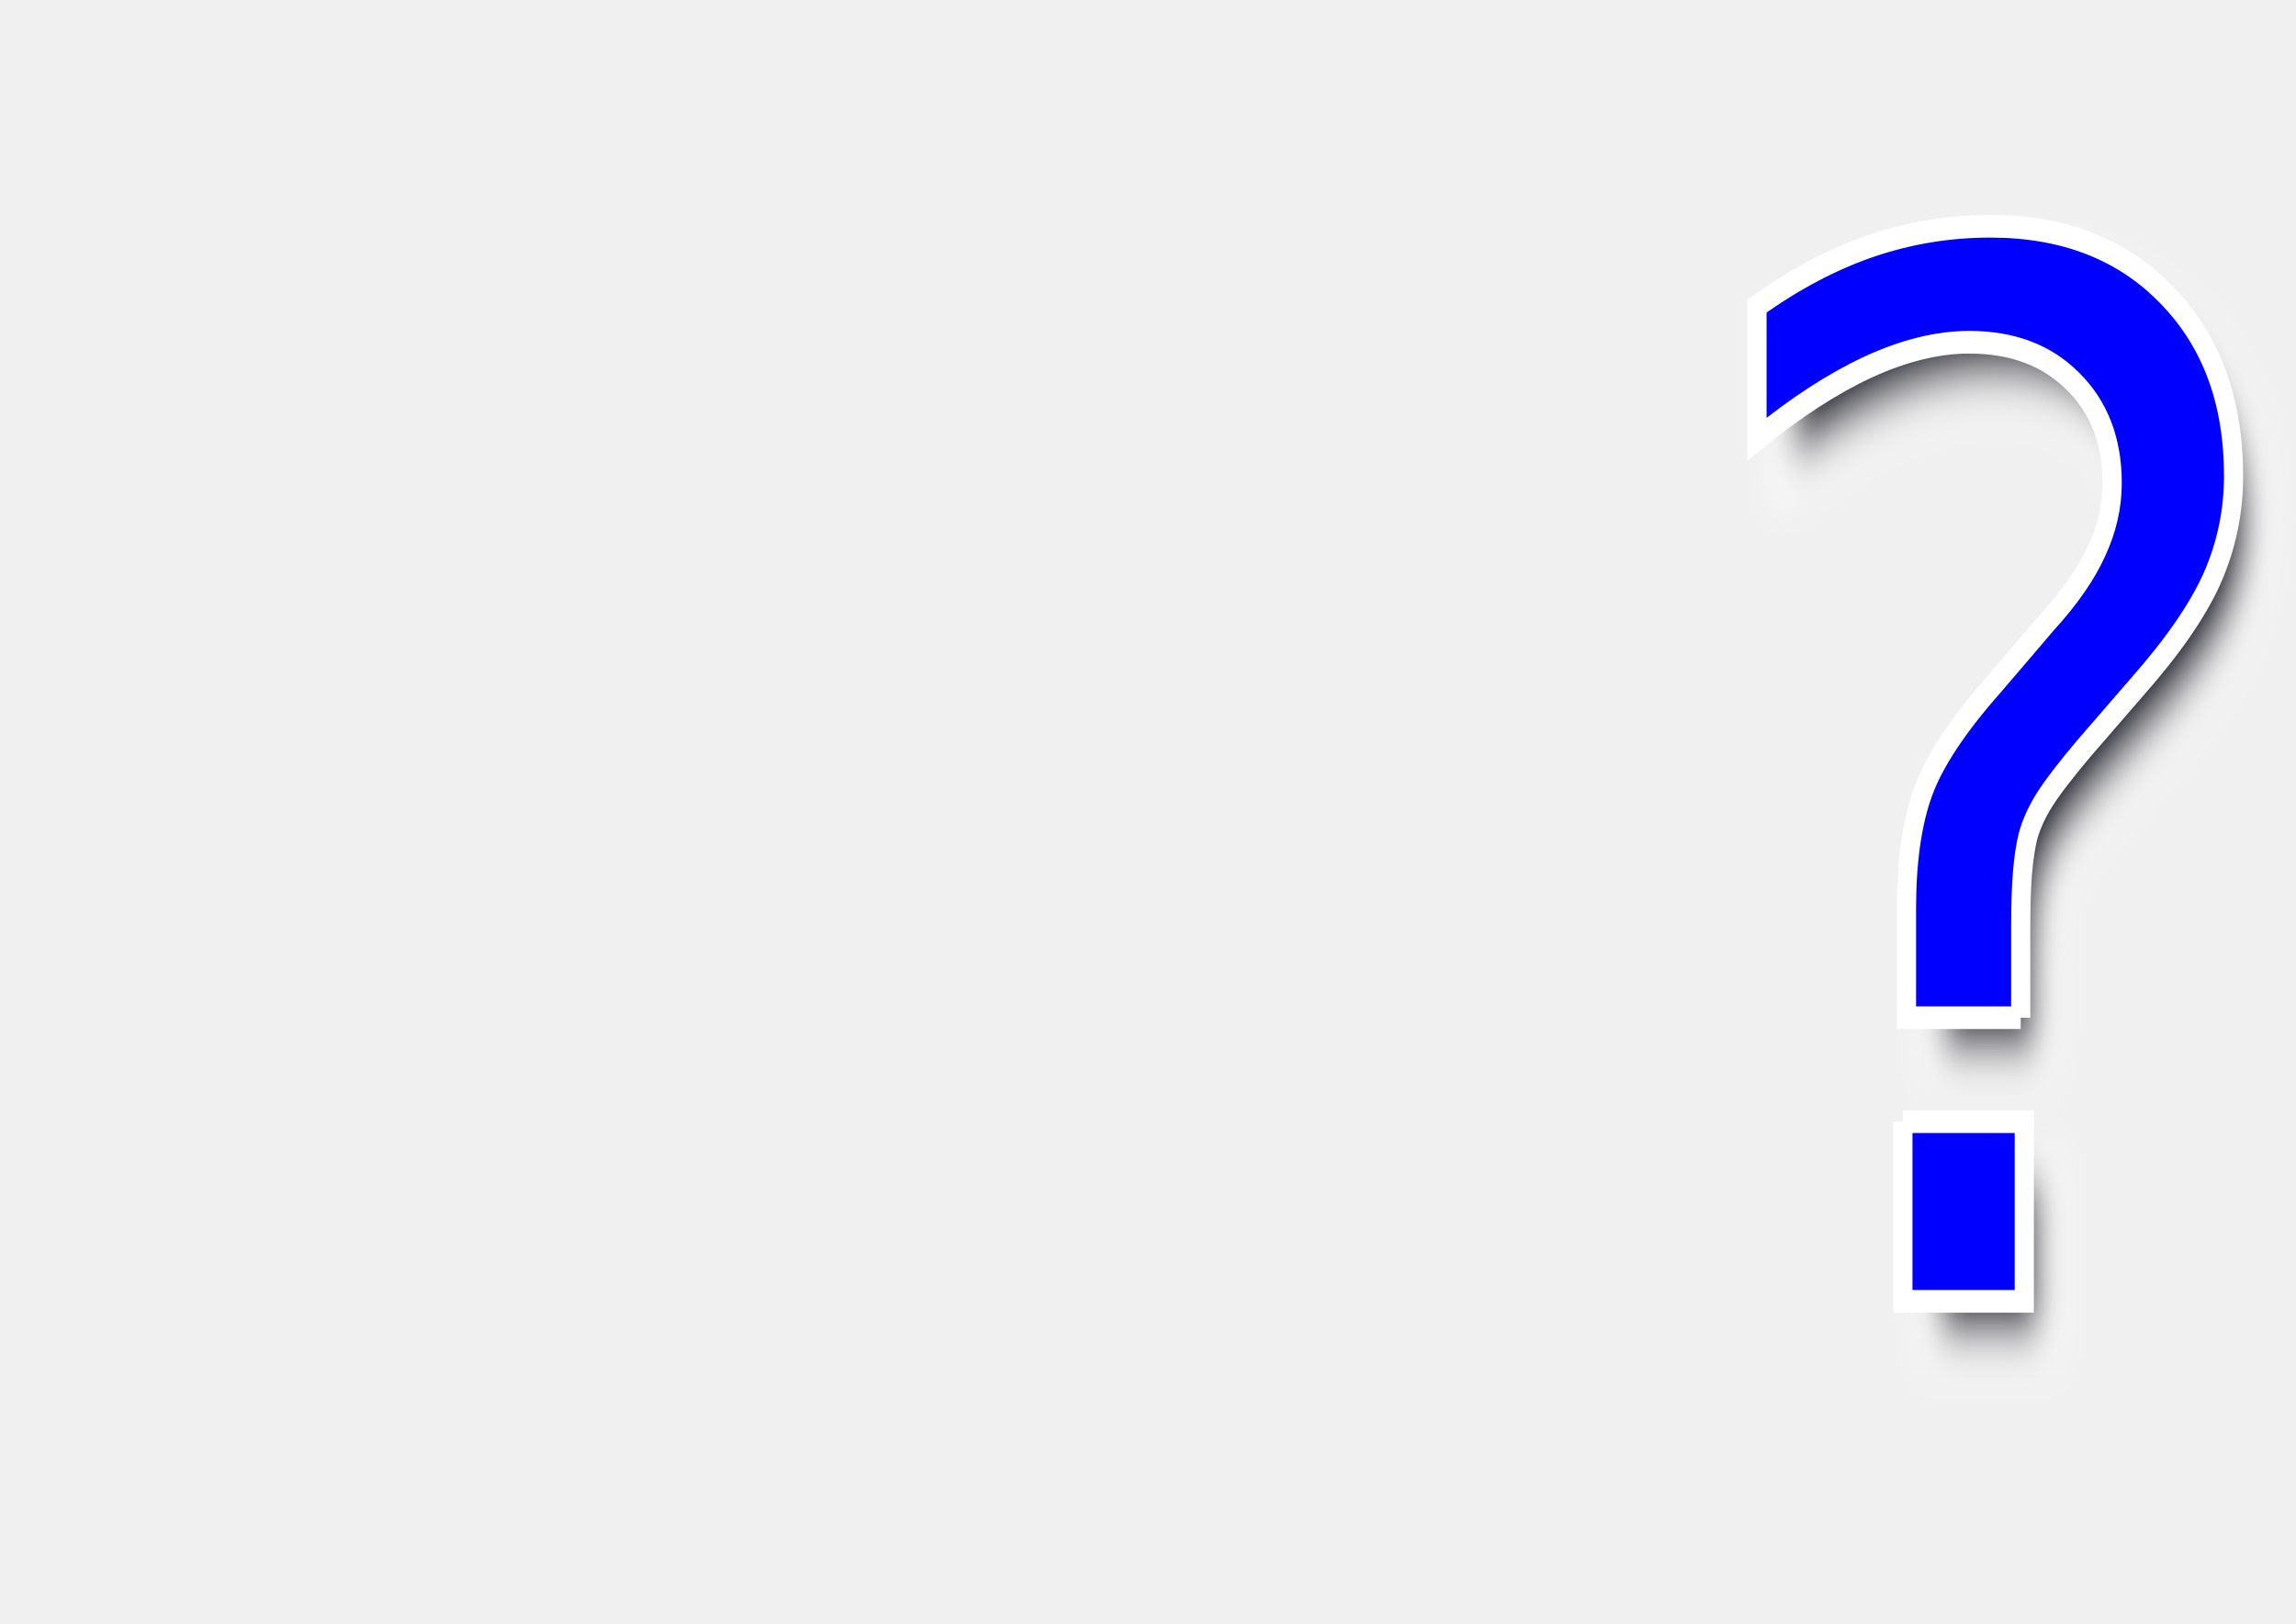
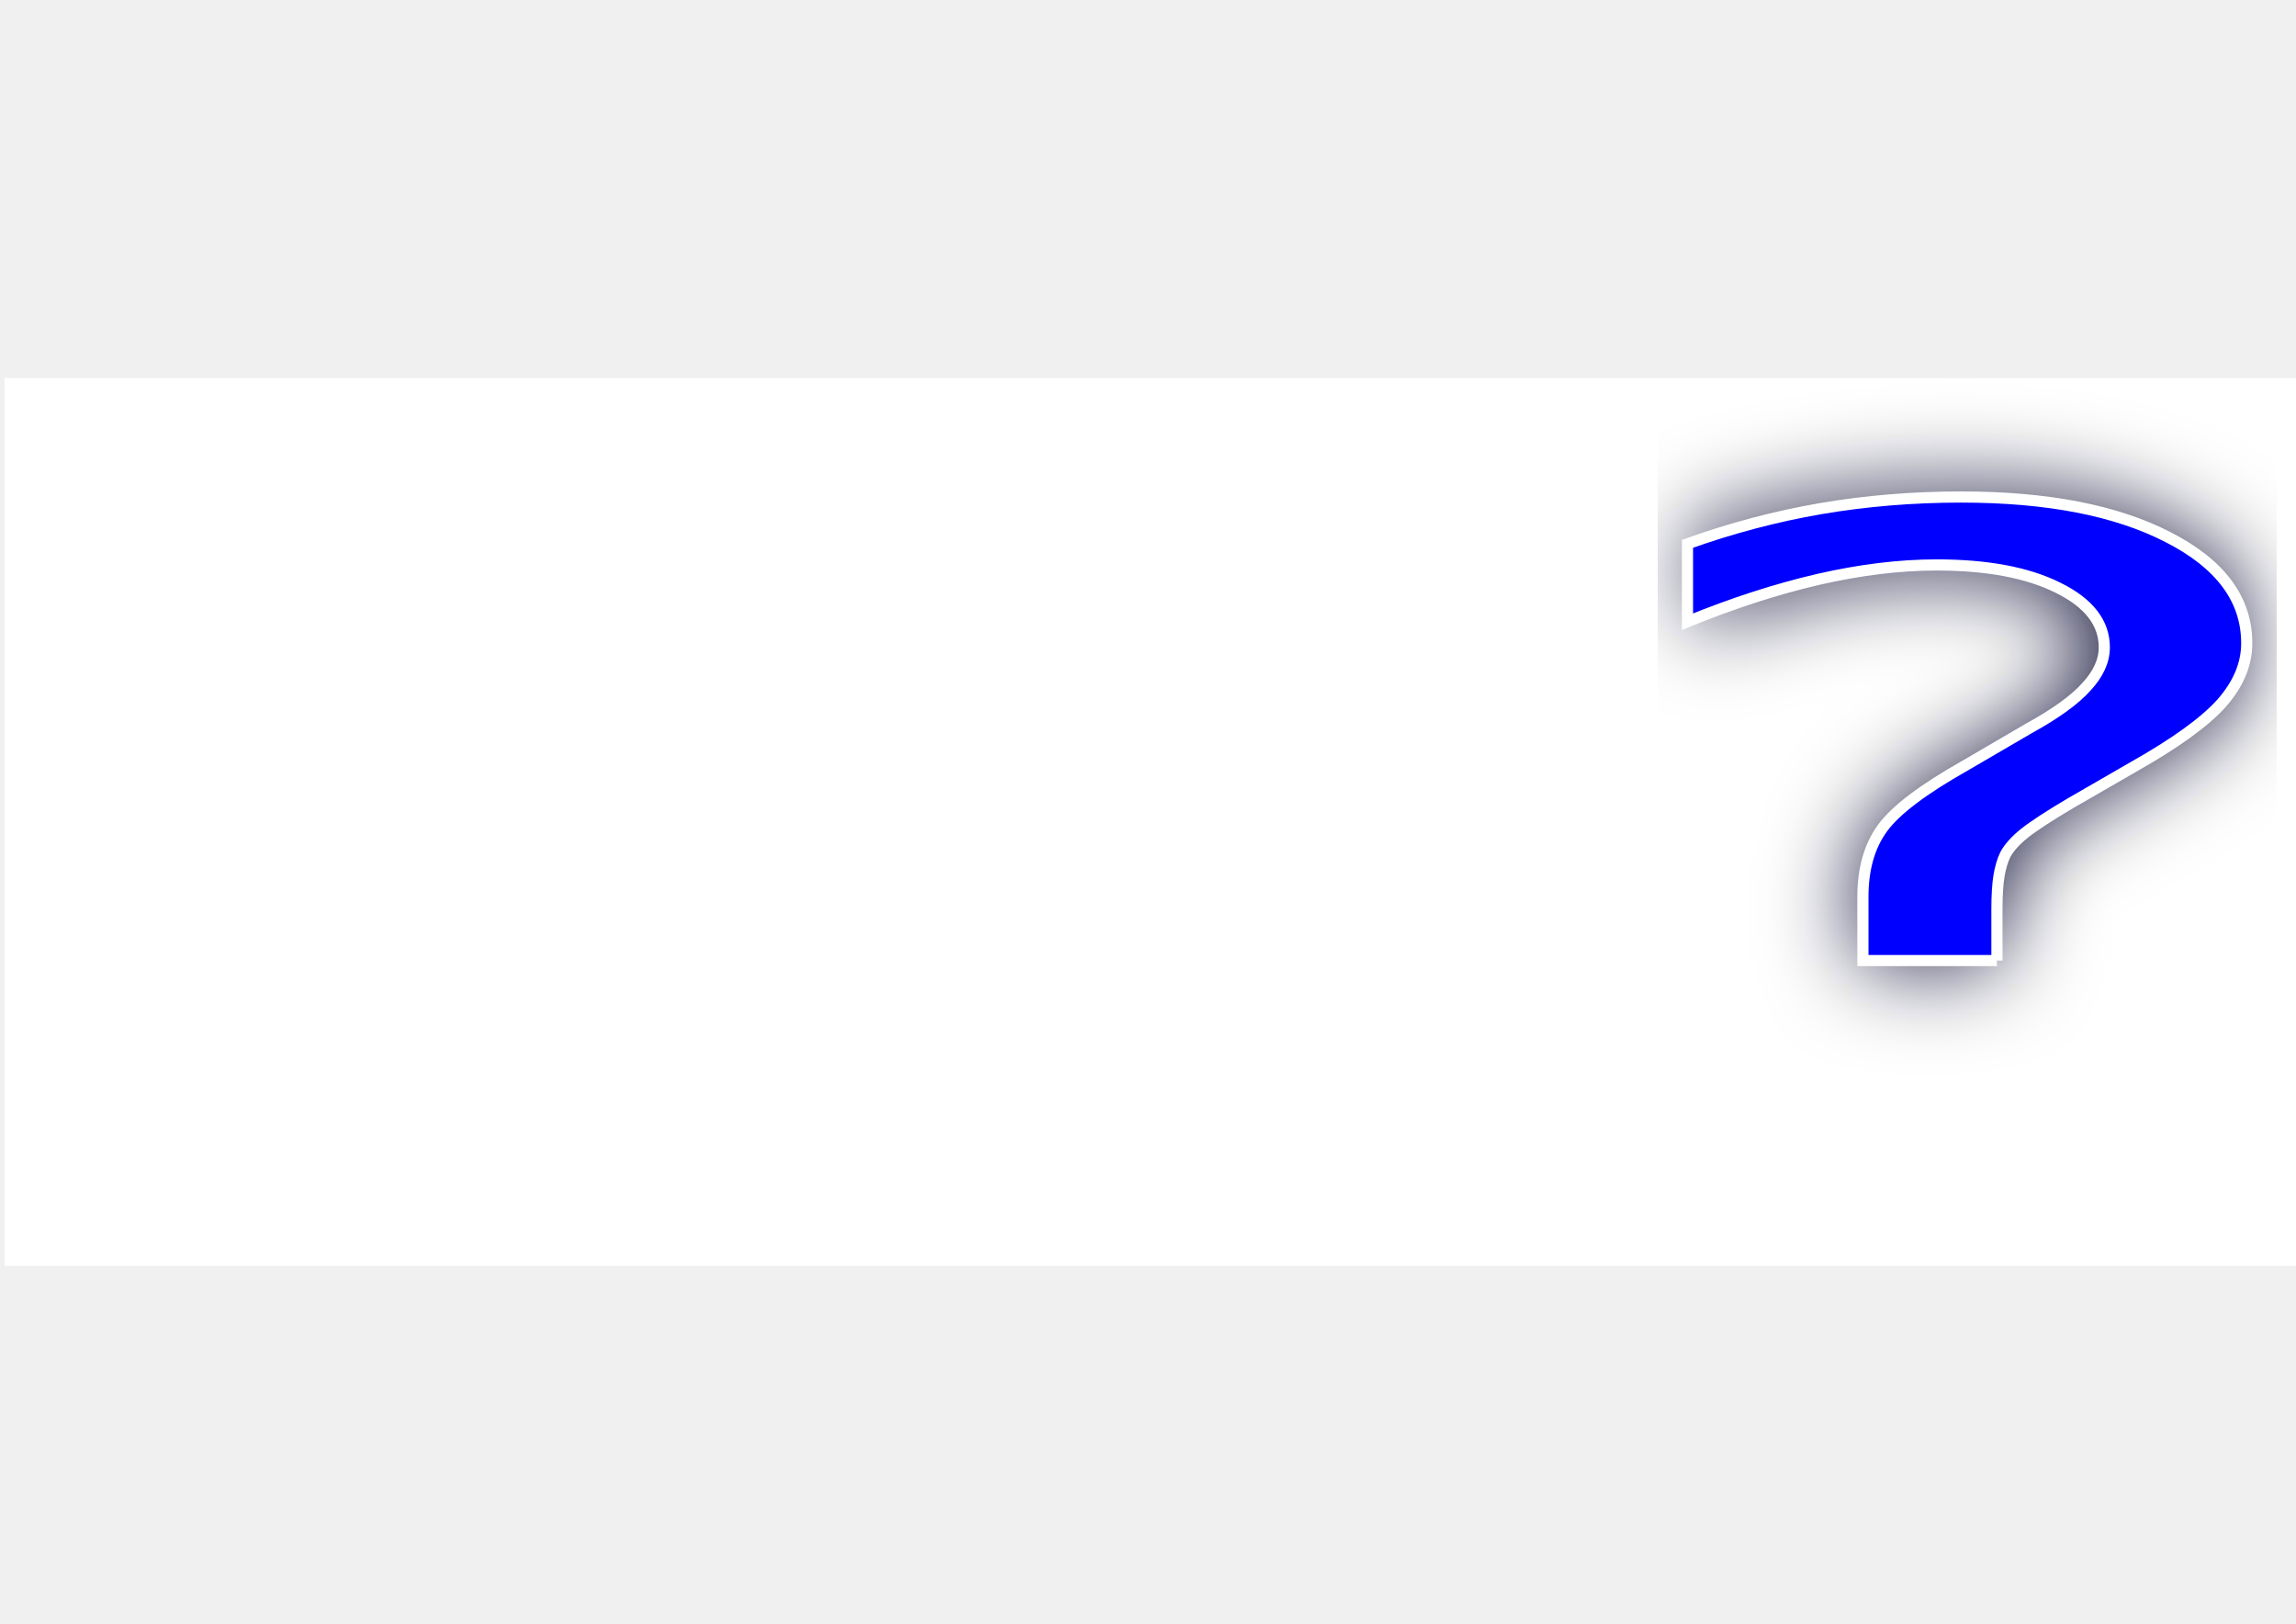
<svg xmlns="http://www.w3.org/2000/svg" xmlns:xlink="http://www.w3.org/1999/xlink" width="1052.362" height="744.094" id="svg2" version="1.0">
  <defs id="defs4">
    <linearGradient id="linearGradient3549">
      <stop style="stop-color:#ffffff;stop-opacity:1;" offset="0" id="stop3551" />
      <stop style="stop-color:#ffffff;stop-opacity:0;" offset="1" id="stop3553" />
    </linearGradient>
-     <filter id="filter3385">
-       <feGaussianBlur stdDeviation="3.007" id="feGaussianBlur3387" />
+     <linearGradient xlink:href="#linearGradient3549" id="linearGradient3555" x1="67.092" y1="208.347" x2="159.381" y2="208.347" gradientUnits="userSpaceOnUse" />
+     <clipPath clipPathUnits="userSpaceOnUse" id="clipPath4922">
+       <rect style="opacity:1;fill:#ff0000;fill-opacity:1;stroke:none;stroke-width:0.539;stroke-linecap:butt;stroke-linejoin:miter;stroke-miterlimit:4;stroke-dasharray:none;stroke-dashoffset:0;stroke-opacity:1" id="rect4924" width="236.626" height="136.994" x="757.618" y="25.914" />
+     </clipPath>
+     <filter id="filter5314" x="-0.052" width="1.105" y="-0.182" height="1.364">
+       <feGaussianBlur stdDeviation="21.906" id="feGaussianBlur5316" />
    </filter>
-     <linearGradient xlink:href="#linearGradient3549" id="linearGradient3555" x1="67.092" y1="208.347" x2="159.381" y2="208.347" gradientUnits="userSpaceOnUse" />
-     <filter id="filter3773">
-       <feGaussianBlur stdDeviation="1.074" id="feGaussianBlur3775" />
-     </filter>
-     <filter id="filter3829">
-       <feGaussianBlur stdDeviation="1.684" id="feGaussianBlur3831" />
-     </filter>
+     <linearGradient xlink:href="#linearGradient3549" id="linearGradient5380" gradientUnits="userSpaceOnUse" x1="67.092" y1="208.347" x2="159.381" y2="208.347" />
  </defs>
  <g id="layer1">
-     <g id="g3853" transform="matrix(5.96846,0,0,10.34962,-1017.51,-1797.234)">
-       <g transform="translate(2,2)" style="fill:#00002b;filter:url(#filter3773)" id="g3689">
-         <path id="path3691" d="M 86.648,239.798 L 100.922,239.798 L 100.922,257.657 L 86.648,257.657 L 86.648,239.798 M 100.5,229.462 L 87.07,229.462 L 87.07,218.633 C 87.07,213.899 87.727,210.008 89.039,206.962 C 90.352,203.915 93.117,200.376 97.336,196.344 L 103.664,190.087 C 106.336,187.602 108.258,185.259 109.43,183.055 C 110.648,180.852 111.258,178.602 111.258,176.305 C 111.258,172.134 109.711,168.759 106.617,166.18 C 103.57,163.602 99.516,162.313 94.453,162.313 C 90.75,162.313 86.789,163.134 82.57,164.774 C 78.398,166.415 74.039,168.805 69.492,171.946 L 69.492,158.727 C 73.898,156.055 78.352,154.063 82.852,152.751 C 87.398,151.438 92.086,150.782 96.914,150.782 C 105.539,150.782 112.453,153.055 117.656,157.602 C 122.906,162.149 125.531,168.149 125.531,175.602 C 125.531,179.165 124.687,182.563 123,185.798 C 121.312,188.985 118.359,192.594 114.141,196.626 L 107.953,202.673 C 105.75,204.876 104.18,206.61 103.242,207.876 C 102.352,209.094 101.719,210.29 101.344,211.462 C 101.062,212.446 100.852,213.641 100.711,215.048 C 100.57,216.454 100.5,218.376 100.5,220.813 L 100.5,229.462" style="font-size:144px;font-style:normal;font-weight:normal;fill:#00002b;fill-opacity:1;stroke:#ffffff;stroke-width:2.254;stroke-linecap:butt;stroke-linejoin:miter;stroke-miterlimit:4;stroke-opacity:1;font-family:Bitstream Vera Sans" transform="matrix(0.6531063,0,0,0.4454121,260.0234,116.5101)" />
-         <flowRoot style="font-size:144px;font-style:normal;font-weight:normal;fill:#00002b;fill-opacity:1;stroke:#ffffff;stroke-width:2.254;stroke-linecap:butt;stroke-linejoin:miter;stroke-miterlimit:4;stroke-dasharray:none;stroke-opacity:1;font-family:Bitstream Vera Sans" id="flowRoot3693" xml:space="preserve" transform="matrix(0.6559284,0,0,0.3356017,196.0994,147.122)">
-           <flowRegion id="flowRegion3695">
-             <rect style="font-size:144px;fill:#00002b;stroke:#ffffff;stroke-width:2.254;stroke-miterlimit:4;stroke-dasharray:none;stroke-opacity:1" y="114.112" x="59.169" height="169.054" width="281.053" id="rect3697" />
-           </flowRegion>
-           <flowPara id="flowPara3699">I<flowSpan id="flowSpan3701" style="font-size:100.01px;fill:#00002b;stroke:#ffffff;stroke-width:2.254;stroke-miterlimit:4;stroke-dasharray:none;stroke-opacity:1" />
-           </flowPara>
-         </flowRoot>
-         <flowRoot transform="matrix(0.6559284,0,0,0.3356017,210.0325,157.2167)" xml:space="preserve" id="flowRoot3703" style="font-size:144px;font-style:normal;font-weight:normal;fill:#00002b;fill-opacity:1;stroke:#ffffff;stroke-width:2.254;stroke-linecap:butt;stroke-linejoin:miter;stroke-miterlimit:4;stroke-dasharray:none;stroke-opacity:1;font-family:Bitstream Vera Sans">
-           <flowRegion id="flowRegion3705">
-             <rect id="rect3707" width="281.053" height="169.054" x="59.169" y="114.112" style="font-size:144px;fill:#00002b;stroke:#ffffff;stroke-width:2.254;stroke-miterlimit:4;stroke-dasharray:none;stroke-opacity:1" />
-           </flowRegion>
-           <flowPara id="flowPara3709">
-             <flowSpan style="font-size:100.01px;fill:#00002b;stroke:#ffffff;stroke-width:2.254;stroke-miterlimit:4;stroke-dasharray:none;stroke-opacity:1" id="flowSpan3711">n</flowSpan>
-           </flowPara>
-         </flowRoot>
-         <flowRoot transform="matrix(0.6559284,0,0,0.3356017,235.8597,147.0217)" xml:space="preserve" id="flowRoot3713" style="font-size:144px;font-style:normal;font-weight:normal;fill:#00002b;fill-opacity:1;stroke:#ffffff;stroke-width:2.254;stroke-linecap:butt;stroke-linejoin:miter;stroke-miterlimit:4;stroke-dasharray:none;stroke-opacity:1;font-family:Bitstream Vera Sans">
-           <flowRegion id="flowRegion3715">
-             <rect id="rect3717" width="281.053" height="169.054" x="59.169" y="114.112" style="font-size:144px;fill:#00002b;stroke:#ffffff;stroke-width:2.254;stroke-miterlimit:4;stroke-dasharray:none;stroke-opacity:1" />
-           </flowRegion>
-           <flowPara id="flowPara3719">f<flowSpan style="font-size:100.01px;fill:#00002b;stroke:#ffffff;stroke-width:2.254;stroke-miterlimit:4;stroke-dasharray:none;stroke-opacity:1" id="flowSpan3721" />
-           </flowPara>
-         </flowRoot>
-         <flowRoot transform="matrix(0.5800838,0,0,0.2101264,269.1756,188.4356)" xml:space="preserve" id="flowRoot3723" style="font-size:144px;font-style:normal;font-weight:normal;fill:#00002b;fill-opacity:1;stroke:#ffffff;stroke-width:2.254;stroke-linecap:butt;stroke-linejoin:miter;stroke-miterlimit:4;stroke-dasharray:none;stroke-opacity:1;font-family:Bitstream Vera Sans">
-           <flowRegion id="flowRegion3725">
-             <rect id="rect3727" width="281.053" height="169.054" x="59.169" y="114.112" style="font-size:144px;fill:#00002b;stroke:#ffffff;stroke-width:2.254;stroke-miterlimit:4;stroke-dasharray:none;stroke-opacity:1" />
-           </flowRegion>
-           <flowPara id="flowPara3729">
-             <flowSpan style="font-size:100.01px;fill:#00002b;stroke:#ffffff;stroke-width:2.254;stroke-miterlimit:4;stroke-dasharray:none;stroke-opacity:1" id="flowSpan3731">o</flowSpan>
-           </flowPara>
-         </flowRoot>
-       </g>
-       <g id="g3843">
-         <flowRoot transform="matrix(0.6559284,0,0,0.3356017,130.3636,146.7454)" style="font-size:144px;font-style:normal;font-weight:normal;fill:#00002b;fill-opacity:1;stroke:none;stroke-width:1px;stroke-linecap:butt;stroke-linejoin:miter;stroke-opacity:1;filter:url(#filter3385);font-family:Bitstream Vera Sans" id="flowRoot3277" xml:space="preserve">
-           <flowRegion id="flowRegion3279">
-             <rect style="font-size:144px;fill:#00002b" y="114.112" x="59.169" height="175.394" width="103.546" id="rect3281" />
-           </flowRegion>
-           <flowPara style="font-size:146.957px;font-style:normal;font-variant:normal;font-weight:bold;font-stretch:normal;text-align:start;line-height:125%;writing-mode:lr-tb;text-anchor:start;fill:#00002b;font-family:Helvetica Neue;-inkscape-font-specification:Helvetica Neue Bold" id="flowPara3283">B</flowPara>
-         </flowRoot>
-         <flowRoot xml:space="preserve" id="flowRoot2383" style="font-size:144px;font-style:normal;font-weight:normal;fill:#0000ff;fill-opacity:1;stroke:#ffffff;stroke-width:4.409;stroke-linecap:butt;stroke-linejoin:miter;stroke-miterlimit:4;stroke-dasharray:none;stroke-opacity:1;font-family:Bitstream Vera Sans" transform="matrix(0.6559284,0,0,0.3356017,128.3636,146.3227)">
-           <flowRegion id="flowRegion2385" style="stroke:url(#linearGradient3555)">
-             <rect id="rect2387" width="103.546" height="175.394" x="59.169" y="114.112" style="font-size:144px;fill:#0000ff;stroke:#ffffff;stroke-width:4.409;stroke-miterlimit:4;stroke-dasharray:none;stroke-opacity:1" />
-           </flowRegion>
-           <flowPara id="flowPara2389" style="font-size:146.957px;font-style:normal;font-variant:normal;font-weight:bold;font-stretch:normal;text-align:start;line-height:125%;writing-mode:lr-tb;text-anchor:start;fill:#0000ff;stroke:#ffffff;stroke-width:4.409;stroke-miterlimit:4;stroke-dasharray:none;stroke-opacity:1;font-family:Helvetica Neue;-inkscape-font-specification:Helvetica Neue Bold">B</flowPara>
-         </flowRoot>
-       </g>
-       <g id="g3666">
-         <path transform="matrix(0.6531063,0,0,0.4454121,260.0234,116.5101)" style="font-size:144px;font-style:normal;font-weight:normal;fill:#0000ff;fill-opacity:1;stroke:#ffffff;stroke-width:2.254;stroke-linecap:butt;stroke-linejoin:miter;stroke-miterlimit:4;stroke-opacity:1;font-family:Bitstream Vera Sans" d="M 86.648,239.798 L 100.922,239.798 L 100.922,257.657 L 86.648,257.657 L 86.648,239.798 M 100.5,229.462 L 87.07,229.462 L 87.07,218.633 C 87.07,213.899 87.727,210.008 89.039,206.962 C 90.352,203.915 93.117,200.376 97.336,196.344 L 103.664,190.087 C 106.336,187.602 108.258,185.259 109.43,183.055 C 110.648,180.852 111.258,178.602 111.258,176.305 C 111.258,172.134 109.711,168.759 106.617,166.18 C 103.57,163.602 99.516,162.313 94.453,162.313 C 90.75,162.313 86.789,163.134 82.57,164.774 C 78.398,166.415 74.039,168.805 69.492,171.946 L 69.492,158.727 C 73.898,156.055 78.352,154.063 82.852,152.751 C 87.398,151.438 92.086,150.782 96.914,150.782 C 105.539,150.782 112.453,153.055 117.656,157.602 C 122.906,162.149 125.531,168.149 125.531,175.602 C 125.531,179.165 124.687,182.563 123,185.798 C 121.312,188.985 118.359,192.594 114.141,196.626 L 107.953,202.673 C 105.75,204.876 104.18,206.61 103.242,207.876 C 102.352,209.094 101.719,210.29 101.344,211.462 C 101.062,212.446 100.852,213.641 100.711,215.048 C 100.57,216.454 100.5,218.376 100.5,220.813 L 100.5,229.462" id="flowRoot3651" />
-         <flowRoot transform="matrix(0.6559284,0,0,0.3356017,196.0994,147.122)" xml:space="preserve" id="flowRoot2399" style="font-size:144px;font-style:normal;font-weight:normal;fill:#0000ff;fill-opacity:1;stroke:#ffffff;stroke-width:2.254;stroke-linecap:butt;stroke-linejoin:miter;stroke-miterlimit:4;stroke-dasharray:none;stroke-opacity:1;font-family:Bitstream Vera Sans">
-           <flowRegion id="flowRegion2401">
-             <rect id="rect2403" width="281.053" height="169.054" x="59.169" y="114.112" style="font-size:144px;fill:#0000ff;stroke:#ffffff;stroke-width:2.254;stroke-miterlimit:4;stroke-dasharray:none;stroke-opacity:1" />
-           </flowRegion>
-           <flowPara id="flowPara2405">I<flowSpan style="font-size:100.01px;stroke:#ffffff;stroke-width:2.254;stroke-miterlimit:4;stroke-dasharray:none;stroke-opacity:1" id="flowSpan3269" />
-           </flowPara>
-         </flowRoot>
-         <flowRoot style="font-size:144px;font-style:normal;font-weight:normal;fill:#0000ff;fill-opacity:1;stroke:#ffffff;stroke-width:2.254;stroke-linecap:butt;stroke-linejoin:miter;stroke-miterlimit:4;stroke-dasharray:none;stroke-opacity:1;font-family:Bitstream Vera Sans" id="flowRoot3615" xml:space="preserve" transform="matrix(0.6559284,0,0,0.3356017,210.0325,157.2167)">
-           <flowRegion id="flowRegion3617">
-             <rect style="font-size:144px;fill:#0000ff;stroke:#ffffff;stroke-width:2.254;stroke-miterlimit:4;stroke-dasharray:none;stroke-opacity:1" y="114.112" x="59.169" height="169.054" width="281.053" id="rect3619" />
-           </flowRegion>
-           <flowPara id="flowPara3621">
-             <flowSpan id="flowSpan3623" style="font-size:100.01px;stroke:#ffffff;stroke-width:2.254;stroke-miterlimit:4;stroke-dasharray:none;stroke-opacity:1">n</flowSpan>
-           </flowPara>
-         </flowRoot>
-         <flowRoot style="font-size:144px;font-style:normal;font-weight:normal;fill:#0000ff;fill-opacity:1;stroke:#ffffff;stroke-width:2.254;stroke-linecap:butt;stroke-linejoin:miter;stroke-miterlimit:4;stroke-dasharray:none;stroke-opacity:1;font-family:Bitstream Vera Sans" id="flowRoot3627" xml:space="preserve" transform="matrix(0.6559284,0,0,0.3356017,235.8597,147.0217)">
-           <flowRegion id="flowRegion3629">
-             <rect style="font-size:144px;fill:#0000ff;stroke:#ffffff;stroke-width:2.254;stroke-miterlimit:4;stroke-dasharray:none;stroke-opacity:1" y="114.112" x="59.169" height="169.054" width="281.053" id="rect3631" />
-           </flowRegion>
-           <flowPara id="flowPara3633">f<flowSpan id="flowSpan3637" style="font-size:100.01px;stroke:#ffffff;stroke-width:2.254;stroke-miterlimit:4;stroke-dasharray:none;stroke-opacity:1" />
-           </flowPara>
-         </flowRoot>
-         <flowRoot style="font-size:144px;font-style:normal;font-weight:normal;fill:#0000ff;fill-opacity:1;stroke:#ffffff;stroke-width:2.254;stroke-linecap:butt;stroke-linejoin:miter;stroke-miterlimit:4;stroke-dasharray:none;stroke-opacity:1;font-family:Bitstream Vera Sans" id="flowRoot3639" xml:space="preserve" transform="matrix(0.5800838,0,0,0.2101264,269.1756,188.4356)">
-           <flowRegion id="flowRegion3641">
-             <rect style="font-size:144px;fill:#0000ff;stroke:#ffffff;stroke-width:2.254;stroke-miterlimit:4;stroke-dasharray:none;stroke-opacity:1" y="114.112" x="59.169" height="169.054" width="281.053" id="rect3643" />
-           </flowRegion>
-           <flowPara id="flowPara3645">
-             <flowSpan id="flowSpan3649" style="font-size:100.01px;stroke:#ffffff;stroke-width:2.254;stroke-miterlimit:4;stroke-dasharray:none;stroke-opacity:1">o</flowSpan>
-           </flowPara>
-         </flowRoot>
-       </g>
-       <g transform="matrix(0.6091343,-0.2037359,0.2037359,0.6091343,64.21723,119.8135)" id="g3833">
-         <flowRoot transform="matrix(0.3530427,1.2639373e-2,-0.1447575,0.1806321,216.8809,167.1671)" xml:space="preserve" id="flowRoot3777" style="font-size:144px;font-style:normal;font-weight:normal;fill:#2b0000;fill-opacity:1;stroke:#ffffff;stroke-width:4.409;stroke-linecap:butt;stroke-linejoin:miter;stroke-miterlimit:4;stroke-dasharray:none;stroke-opacity:1;filter:url(#filter3829);font-family:Bitstream Vera Sans">
-           <flowRegion id="flowRegion3779">
-             <rect id="rect3781" width="103.546" height="175.394" x="59.169" y="114.112" style="font-size:144px;fill:#2b0000;stroke:#ffffff;stroke-width:4.409;stroke-miterlimit:4;stroke-dasharray:none;stroke-opacity:1" />
-           </flowRegion>
-           <flowPara id="flowPara3783" style="font-style:normal;font-variant:normal;font-weight:normal;font-stretch:normal;fill:#2b0000;stroke:#ffffff;stroke-width:4.409;stroke-miterlimit:4;stroke-dasharray:none;stroke-opacity:1;font-family:Helvetica Neue;-inkscape-font-specification:Helvetica Neue">2</flowPara>
-         </flowRoot>
-         <flowRoot style="font-size:144px;font-style:normal;font-weight:normal;fill:#aa0000;fill-opacity:1;stroke:#ffffff;stroke-width:4.409;stroke-linecap:butt;stroke-linejoin:miter;stroke-miterlimit:4;stroke-dasharray:none;stroke-opacity:1;font-family:Bitstream Vera Sans" id="flowRoot2407" xml:space="preserve" transform="matrix(0.3530427,1.2639373e-2,-0.1447575,0.1806321,214.8809,165.1671)">
-           <flowRegion id="flowRegion2409">
-             <rect style="font-size:144px;fill:#aa0000;stroke:#ffffff;stroke-width:4.409;stroke-miterlimit:4;stroke-dasharray:none;stroke-opacity:1" y="114.112" x="59.169" height="175.394" width="103.546" id="rect2411" />
-           </flowRegion>
-           <flowPara style="font-style:normal;font-variant:normal;font-weight:normal;font-stretch:normal;fill:#aa0000;stroke:#ffffff;stroke-width:4.409;stroke-miterlimit:4;stroke-dasharray:none;stroke-opacity:1;font-family:Helvetica Neue;-inkscape-font-specification:Helvetica Neue" id="flowPara2413">2</flowPara>
-         </flowRoot>
-       </g>
+     <rect style="fill:#ffffff;fill-opacity:1;stroke:none;stroke-width:5.12;stroke-linecap:butt;stroke-linejoin:miter;stroke-miterlimit:4;stroke-dasharray:none;stroke-dashoffset:0;stroke-opacity:1" id="rect5536" width="1052.362" height="406.83" x="2.076" y="173.287" />
+     <flowRoot style="font-size:144px;font-style:normal;font-weight:normal;fill:#0000ff;fill-opacity:1;stroke:#ffffff;stroke-width:2.254;stroke-linecap:butt;stroke-linejoin:miter;stroke-miterlimit:4;stroke-dasharray:none;stroke-opacity:1;font-family:Bitstream Vera Sans" id="flowRoot4268" xml:space="preserve" transform="matrix(0.6559284,0,0,0.2904625,196.0994,219.0925)">
+       <flowRegion id="flowRegion4270">
+         <rect style="font-size:144px;fill:#0000ff;stroke:#ffffff;stroke-width:2.254;stroke-miterlimit:4;stroke-dasharray:none;stroke-opacity:1" y="114.112" x="59.169" height="169.054" width="281.053" id="rect4272" />
+       </flowRegion>
+       <flowPara id="flowPara4274" />
+     </flowRoot>
+     <g id="g5146" style="fill:#00002b;stroke:none;filter:url(#filter5314)" transform="translate(-0.9881385,-135.574)">
+       <flowRoot xml:space="preserve" id="flowRoot5148" style="font-size:144px;font-style:normal;font-weight:normal;fill:#00002b;fill-opacity:1;stroke:none;stroke-width:4.409;stroke-linecap:butt;stroke-linejoin:miter;stroke-miterlimit:4;stroke-dasharray:none;stroke-opacity:1;font-family:Bitstream Vera Sans" transform="matrix(3.838736,0,0,1.699894,-240.7783,197.2173)">
+         <flowRegion id="flowRegion5150" style="stroke:url(#linearGradient5380)">
+           <rect id="rect5152" width="103.546" height="175.394" x="59.169" y="114.112" style="font-size:144px;fill:#00002b;stroke:none;stroke-width:4.409;stroke-miterlimit:4;stroke-dasharray:none;stroke-opacity:1" />
+         </flowRegion>
+         <flowPara id="flowPara5154" style="font-size:146.957px;font-style:normal;font-variant:normal;font-weight:bold;font-stretch:normal;text-align:start;line-height:125%;writing-mode:lr-tb;text-anchor:start;fill:#00002b;stroke:none;stroke-width:4.409;stroke-miterlimit:4;stroke-dasharray:none;stroke-opacity:1;font-family:Helvetica Neue;-inkscape-font-specification:Helvetica Neue Bold">B</flowPara>
+       </flowRoot>
+       <path style="font-size:144px;font-style:normal;font-weight:normal;fill:#00002b;fill-opacity:1;stroke:none;stroke-width:4.499;stroke-linecap:butt;stroke-linejoin:miter;stroke-miterlimit:4;stroke-opacity:1;font-family:Bitstream Vera Sans" d="M 862.965,173.409 L 900.051,173.409 L 900.051,200.799 L 862.965,200.799 L 862.965,173.409 M 898.955,157.558 L 864.062,157.558 L 864.062,140.951 C 864.062,133.69 865.767,127.724 869.177,123.051 C 872.587,118.378 879.773,112.95 890.734,106.768 L 907.176,97.171 C 914.118,93.361 919.112,89.766 922.157,86.387 C 925.323,83.009 926.906,79.558 926.906,76.035 C 926.906,69.637 922.887,64.461 914.849,60.507 C 906.932,56.553 896.397,54.576 883.244,54.576 C 873.622,54.576 863.331,55.835 852.37,58.35 C 841.53,60.867 830.203,64.533 818.389,69.35 L 818.389,49.077 C 829.838,44.979 841.408,41.924 853.1,39.911 C 864.914,37.898 877.093,36.892 889.638,36.892 C 912.048,36.892 930.012,40.378 943.531,47.351 C 957.172,54.325 963.992,63.527 963.992,74.957 C 963.992,80.421 961.8,85.633 957.415,90.593 C 953.031,95.481 945.358,101.017 934.397,107.199 L 918.32,116.473 C 912.596,119.852 908.516,122.512 906.08,124.453 C 903.766,126.322 902.122,128.155 901.147,129.952 C 900.417,131.462 899.868,133.295 899.503,135.452 C 899.138,137.608 898.955,140.556 898.955,144.294 L 898.955,157.558" id="path5156" clip-path="url(#clipPath4922)" transform="matrix(1.760562,0,0,1.760562,-666.3897,298.3867)" />
+       <flowRoot transform="matrix(3.838736,0,0,1.699894,165.6368,207.2658)" xml:space="preserve" id="flowRoot5158" style="font-size:144px;font-style:normal;font-weight:normal;fill:#00002b;fill-opacity:1;stroke:none;stroke-width:2.254;stroke-linecap:butt;stroke-linejoin:miter;stroke-miterlimit:4;stroke-dasharray:none;stroke-opacity:1;font-family:Bitstream Vera Sans">
+         <flowRegion id="flowRegion5160">
+           <rect id="rect5162" width="281.053" height="169.054" x="59.169" y="114.112" style="font-size:144px;fill:#00002b;stroke:none;stroke-width:2.254;stroke-miterlimit:4;stroke-dasharray:none;stroke-opacity:1" />
+         </flowRegion>
+         <flowPara id="flowPara5164">I<flowSpan style="font-size:100.01px;fill:#00002b;stroke:none;stroke-width:2.254;stroke-miterlimit:4;stroke-dasharray:none;stroke-opacity:1" id="flowSpan5166" />
+         </flowPara>
+       </flowRoot>
+       <flowRoot style="font-size:144px;font-style:normal;font-weight:normal;fill:#00002b;fill-opacity:1;stroke:none;stroke-width:2.254;stroke-linecap:butt;stroke-linejoin:miter;stroke-miterlimit:4;stroke-dasharray:none;stroke-opacity:1;font-family:Bitstream Vera Sans" id="flowRoot5168" xml:space="preserve" transform="matrix(3.838736,0,0,1.699894,249.1787,264.3978)">
+         <flowRegion id="flowRegion5170">
+           <rect style="font-size:144px;fill:#00002b;stroke:none;stroke-width:2.254;stroke-miterlimit:4;stroke-dasharray:none;stroke-opacity:1" y="114.112" x="59.169" height="169.054" width="281.053" id="rect5172" />
+         </flowRegion>
+         <flowPara id="flowPara5174">
+           <flowSpan id="flowSpan5176" style="font-size:100.01px;fill:#00002b;stroke:none;stroke-width:2.254;stroke-miterlimit:4;stroke-dasharray:none;stroke-opacity:1">n</flowSpan>
+         </flowPara>
+       </flowRoot>
+       <flowRoot style="font-size:144px;font-style:normal;font-weight:normal;fill:#00002b;fill-opacity:1;stroke:none;stroke-width:2.254;stroke-linecap:butt;stroke-linejoin:miter;stroke-miterlimit:4;stroke-dasharray:none;stroke-opacity:1;font-family:Bitstream Vera Sans" id="flowRoot5178" xml:space="preserve" transform="matrix(3.838736,0,0,1.699894,412.3294,202.7581)">
+         <flowRegion id="flowRegion5180">
+           <rect style="font-size:144px;fill:#00002b;stroke:none;stroke-width:2.254;stroke-miterlimit:4;stroke-dasharray:none;stroke-opacity:1" y="114.112" x="59.169" height="169.054" width="281.053" id="rect5182" />
+         </flowRegion>
+         <flowPara id="flowPara5184">f<flowSpan id="flowSpan5186" style="font-size:100.01px;fill:#00002b;stroke:none;stroke-width:2.254;stroke-miterlimit:4;stroke-dasharray:none;stroke-opacity:1" />
+         </flowPara>
+       </flowRoot>
+       <flowRoot style="font-size:144px;font-style:normal;font-weight:normal;fill:#00002b;fill-opacity:1;stroke:none;stroke-width:2.254;stroke-linecap:butt;stroke-linejoin:miter;stroke-miterlimit:4;stroke-dasharray:none;stroke-opacity:1;font-family:Bitstream Vera Sans" id="flowRoot5188" xml:space="preserve" transform="matrix(3.394866,0,0,1.064335,580.5333,417.1261)">
+         <flowRegion id="flowRegion5190">
+           <rect style="font-size:144px;fill:#00002b;stroke:none;stroke-width:2.254;stroke-miterlimit:4;stroke-dasharray:none;stroke-opacity:1" y="114.112" x="59.169" height="169.054" width="281.053" id="rect5192" />
+         </flowRegion>
+         <flowPara id="flowPara5194">
+           <flowSpan id="flowSpan5196" style="font-size:100.01px;fill:#00002b;stroke:none;stroke-width:2.254;stroke-miterlimit:4;stroke-dasharray:none;stroke-opacity:1">o</flowSpan>
+         </flowPara>
+       </flowRoot>
+       <flowRoot style="font-size:144px;font-style:normal;font-variant:normal;font-weight:normal;font-stretch:normal;text-align:start;line-height:125%;writing-mode:lr-tb;text-anchor:start;fill:#00002b;fill-opacity:1;stroke:none;stroke-width:2.254;stroke-linecap:butt;stroke-linejoin:miter;stroke-miterlimit:4;stroke-dasharray:none;stroke-opacity:1;font-family:Apple LiGothic;-inkscape-font-specification:Apple LiGothic" id="flowRoot5198" xml:space="preserve" transform="matrix(1.655584,0,0,0.7331365,240.4998,322.7482)">
+         <flowRegion id="flowRegion5200">
+           <rect style="font-size:144px;font-style:normal;font-variant:normal;font-weight:normal;font-stretch:normal;text-align:start;line-height:125%;writing-mode:lr-tb;text-anchor:start;fill:#00002b;stroke:none;stroke-width:2.254;stroke-miterlimit:4;stroke-dasharray:none;stroke-opacity:1;font-family:Apple LiGothic;-inkscape-font-specification:Apple LiGothic" y="114.112" x="59.169" height="169.054" width="281.053" id="rect5202" />
+         </flowRegion>
+         <flowPara id="flowPara5204">2</flowPara>
+       </flowRoot>
    </g>
+     <flowRoot xml:space="preserve" id="flowRoot2383" style="font-size:144px;font-style:normal;font-weight:normal;fill:#0000ff;fill-opacity:1;stroke:#ffffff;stroke-width:2.335;stroke-linecap:butt;stroke-linejoin:miter;stroke-miterlimit:4;stroke-dasharray:none;stroke-opacity:1;font-family:Bitstream Vera Sans" transform="matrix(3.838736,0,0,1.699894,-241.7664,61.64333)">
+       <flowRegion id="flowRegion2385" style="stroke:url(#linearGradient3555)">
+         <rect id="rect2387" width="103.546" height="175.394" x="59.169" y="114.112" style="font-size:144px;fill:#0000ff;stroke:#ffffff;stroke-width:2.335;stroke-miterlimit:4;stroke-dasharray:none;stroke-opacity:1" />
+       </flowRegion>
+       <flowPara id="flowPara2389" style="font-size:146.957px;font-style:normal;font-variant:normal;font-weight:bold;font-stretch:normal;text-align:start;line-height:125%;writing-mode:lr-tb;text-anchor:start;fill:#0000ff;stroke:#ffffff;stroke-width:2.335;stroke-miterlimit:4;stroke-dasharray:none;stroke-opacity:1;font-family:Helvetica Neue;-inkscape-font-specification:Helvetica Neue Bold">B</flowPara>
+     </flowRoot>
+     <path style="font-size:144px;font-style:normal;font-weight:normal;fill:#0000ff;fill-opacity:1;stroke:#ffffff;stroke-width:2.908;stroke-linecap:butt;stroke-linejoin:miter;stroke-miterlimit:4;stroke-dasharray:none;stroke-opacity:1;font-family:Bitstream Vera Sans" d="M 862.965,173.409 L 900.051,173.409 L 900.051,200.799 L 862.965,200.799 L 862.965,173.409 M 898.955,157.558 L 864.062,157.558 L 864.062,140.951 C 864.062,133.69 865.767,127.724 869.177,123.051 C 872.587,118.378 879.773,112.95 890.734,106.768 L 907.176,97.171 C 914.118,93.361 919.112,89.766 922.157,86.387 C 925.323,83.009 926.906,79.558 926.906,76.035 C 926.906,69.637 922.887,64.461 914.849,60.507 C 906.932,56.553 896.397,54.576 883.244,54.576 C 873.622,54.576 863.331,55.835 852.37,58.35 C 841.53,60.867 830.203,64.533 818.389,69.35 L 818.389,49.077 C 829.838,44.979 841.408,41.924 853.1,39.911 C 864.914,37.898 877.093,36.892 889.638,36.892 C 912.048,36.892 930.012,40.378 943.531,47.351 C 957.172,54.325 963.992,63.527 963.992,74.957 C 963.992,80.421 961.8,85.633 957.415,90.593 C 953.031,95.481 945.358,101.017 934.397,107.199 L 918.32,116.473 C 912.596,119.852 908.516,122.512 906.08,124.453 C 903.766,126.322 902.122,128.155 901.147,129.952 C 900.417,131.462 899.868,133.295 899.503,135.452 C 899.138,137.608 898.955,140.556 898.955,144.294 L 898.955,157.558" id="flowRoot3651" clip-path="url(#clipPath4922)" transform="matrix(1.760562,0,0,1.760562,-667.3779,162.8128)" />
+     <flowRoot transform="matrix(3.838736,0,0,1.699894,164.6487,71.69183)" xml:space="preserve" id="flowRoot2399" style="font-size:144px;font-style:normal;font-weight:normal;fill:#0000ff;fill-opacity:1;stroke:#ffffff;stroke-width:2.254;stroke-linecap:butt;stroke-linejoin:miter;stroke-miterlimit:4;stroke-dasharray:none;stroke-opacity:1;font-family:Bitstream Vera Sans">
+       <flowRegion id="flowRegion2401">
+         <rect id="rect2403" width="281.053" height="169.054" x="59.169" y="114.112" style="font-size:144px;fill:#0000ff;stroke:#ffffff;stroke-width:2.254;stroke-miterlimit:4;stroke-dasharray:none;stroke-opacity:1" />
+       </flowRegion>
+       <flowPara id="flowPara2405">I<flowSpan style="font-size:100.01px;stroke:#ffffff;stroke-width:2.254;stroke-miterlimit:4;stroke-dasharray:none;stroke-opacity:1" id="flowSpan3269" />
+       </flowPara>
+     </flowRoot>
+     <flowRoot style="font-size:144px;font-style:normal;font-weight:normal;fill:#0000ff;fill-opacity:1;stroke:#ffffff;stroke-width:2.254;stroke-linecap:butt;stroke-linejoin:miter;stroke-miterlimit:4;stroke-dasharray:none;stroke-opacity:1;font-family:Bitstream Vera Sans" id="flowRoot3615" xml:space="preserve" transform="matrix(3.838736,0,0,1.699894,248.1905,128.8239)">
+       <flowRegion id="flowRegion3617">
+         <rect style="font-size:144px;fill:#0000ff;stroke:#ffffff;stroke-width:2.254;stroke-miterlimit:4;stroke-dasharray:none;stroke-opacity:1" y="114.112" x="59.169" height="169.054" width="281.053" id="rect3619" />
+       </flowRegion>
+       <flowPara id="flowPara3621">
+         <flowSpan id="flowSpan3623" style="font-size:100.01px;stroke:#ffffff;stroke-width:2.254;stroke-miterlimit:4;stroke-dasharray:none;stroke-opacity:1">n</flowSpan>
+       </flowPara>
+     </flowRoot>
+     <flowRoot style="font-size:144px;font-style:normal;font-weight:normal;fill:#0000ff;fill-opacity:1;stroke:#ffffff;stroke-width:2.254;stroke-linecap:butt;stroke-linejoin:miter;stroke-miterlimit:4;stroke-dasharray:none;stroke-opacity:1;font-family:Bitstream Vera Sans" id="flowRoot3627" xml:space="preserve" transform="matrix(3.838736,0,0,1.699894,411.3412,67.18414)">
+       <flowRegion id="flowRegion3629">
+         <rect style="font-size:144px;fill:#0000ff;stroke:#ffffff;stroke-width:2.254;stroke-miterlimit:4;stroke-dasharray:none;stroke-opacity:1" y="114.112" x="59.169" height="169.054" width="281.053" id="rect3631" />
+       </flowRegion>
+       <flowPara id="flowPara3633">f<flowSpan id="flowSpan3637" style="font-size:100.01px;stroke:#ffffff;stroke-width:2.254;stroke-miterlimit:4;stroke-dasharray:none;stroke-opacity:1" />
+       </flowPara>
+     </flowRoot>
+     <flowRoot style="font-size:144px;font-style:normal;font-weight:normal;fill:#0000ff;fill-opacity:1;stroke:#ffffff;stroke-width:2.254;stroke-linecap:butt;stroke-linejoin:miter;stroke-miterlimit:4;stroke-dasharray:none;stroke-opacity:1;font-family:Bitstream Vera Sans" id="flowRoot3639" xml:space="preserve" transform="matrix(3.394866,0,0,1.064335,579.5452,281.5521)">
+       <flowRegion id="flowRegion3641">
+         <rect style="font-size:144px;fill:#0000ff;stroke:#ffffff;stroke-width:2.254;stroke-miterlimit:4;stroke-dasharray:none;stroke-opacity:1" y="114.112" x="59.169" height="169.054" width="281.053" id="rect3643" />
+       </flowRegion>
+       <flowPara id="flowPara3645">
+         <flowSpan id="flowSpan3649" style="font-size:100.01px;stroke:#ffffff;stroke-width:2.254;stroke-miterlimit:4;stroke-dasharray:none;stroke-opacity:1">o</flowSpan>
+       </flowPara>
+     </flowRoot>
+     <flowRoot style="font-size:144px;font-style:normal;font-variant:normal;font-weight:normal;font-stretch:normal;text-align:start;line-height:125%;writing-mode:lr-tb;text-anchor:start;fill:#ff0000;fill-opacity:1;stroke:#ffffff;stroke-width:2.254;stroke-linecap:butt;stroke-linejoin:miter;stroke-miterlimit:4;stroke-dasharray:none;stroke-opacity:1;font-family:Apple LiGothic;-inkscape-font-specification:Apple LiGothic" id="flowRoot4278" xml:space="preserve" transform="matrix(1.655584,0,0,0.7331365,239.5116,187.1742)">
+       <flowRegion id="flowRegion4280">
+         <rect style="font-size:144px;font-style:normal;font-variant:normal;font-weight:normal;font-stretch:normal;text-align:start;line-height:125%;writing-mode:lr-tb;text-anchor:start;fill:#ff0000;stroke:#ffffff;stroke-width:2.254;stroke-miterlimit:4;stroke-dasharray:none;stroke-opacity:1;font-family:Apple LiGothic;-inkscape-font-specification:Apple LiGothic" y="114.112" x="59.169" height="169.054" width="281.053" id="rect4282" />
+       </flowRegion>
+       <flowPara id="flowPara4284">2</flowPara>
+     </flowRoot>
  </g>
</svg>
